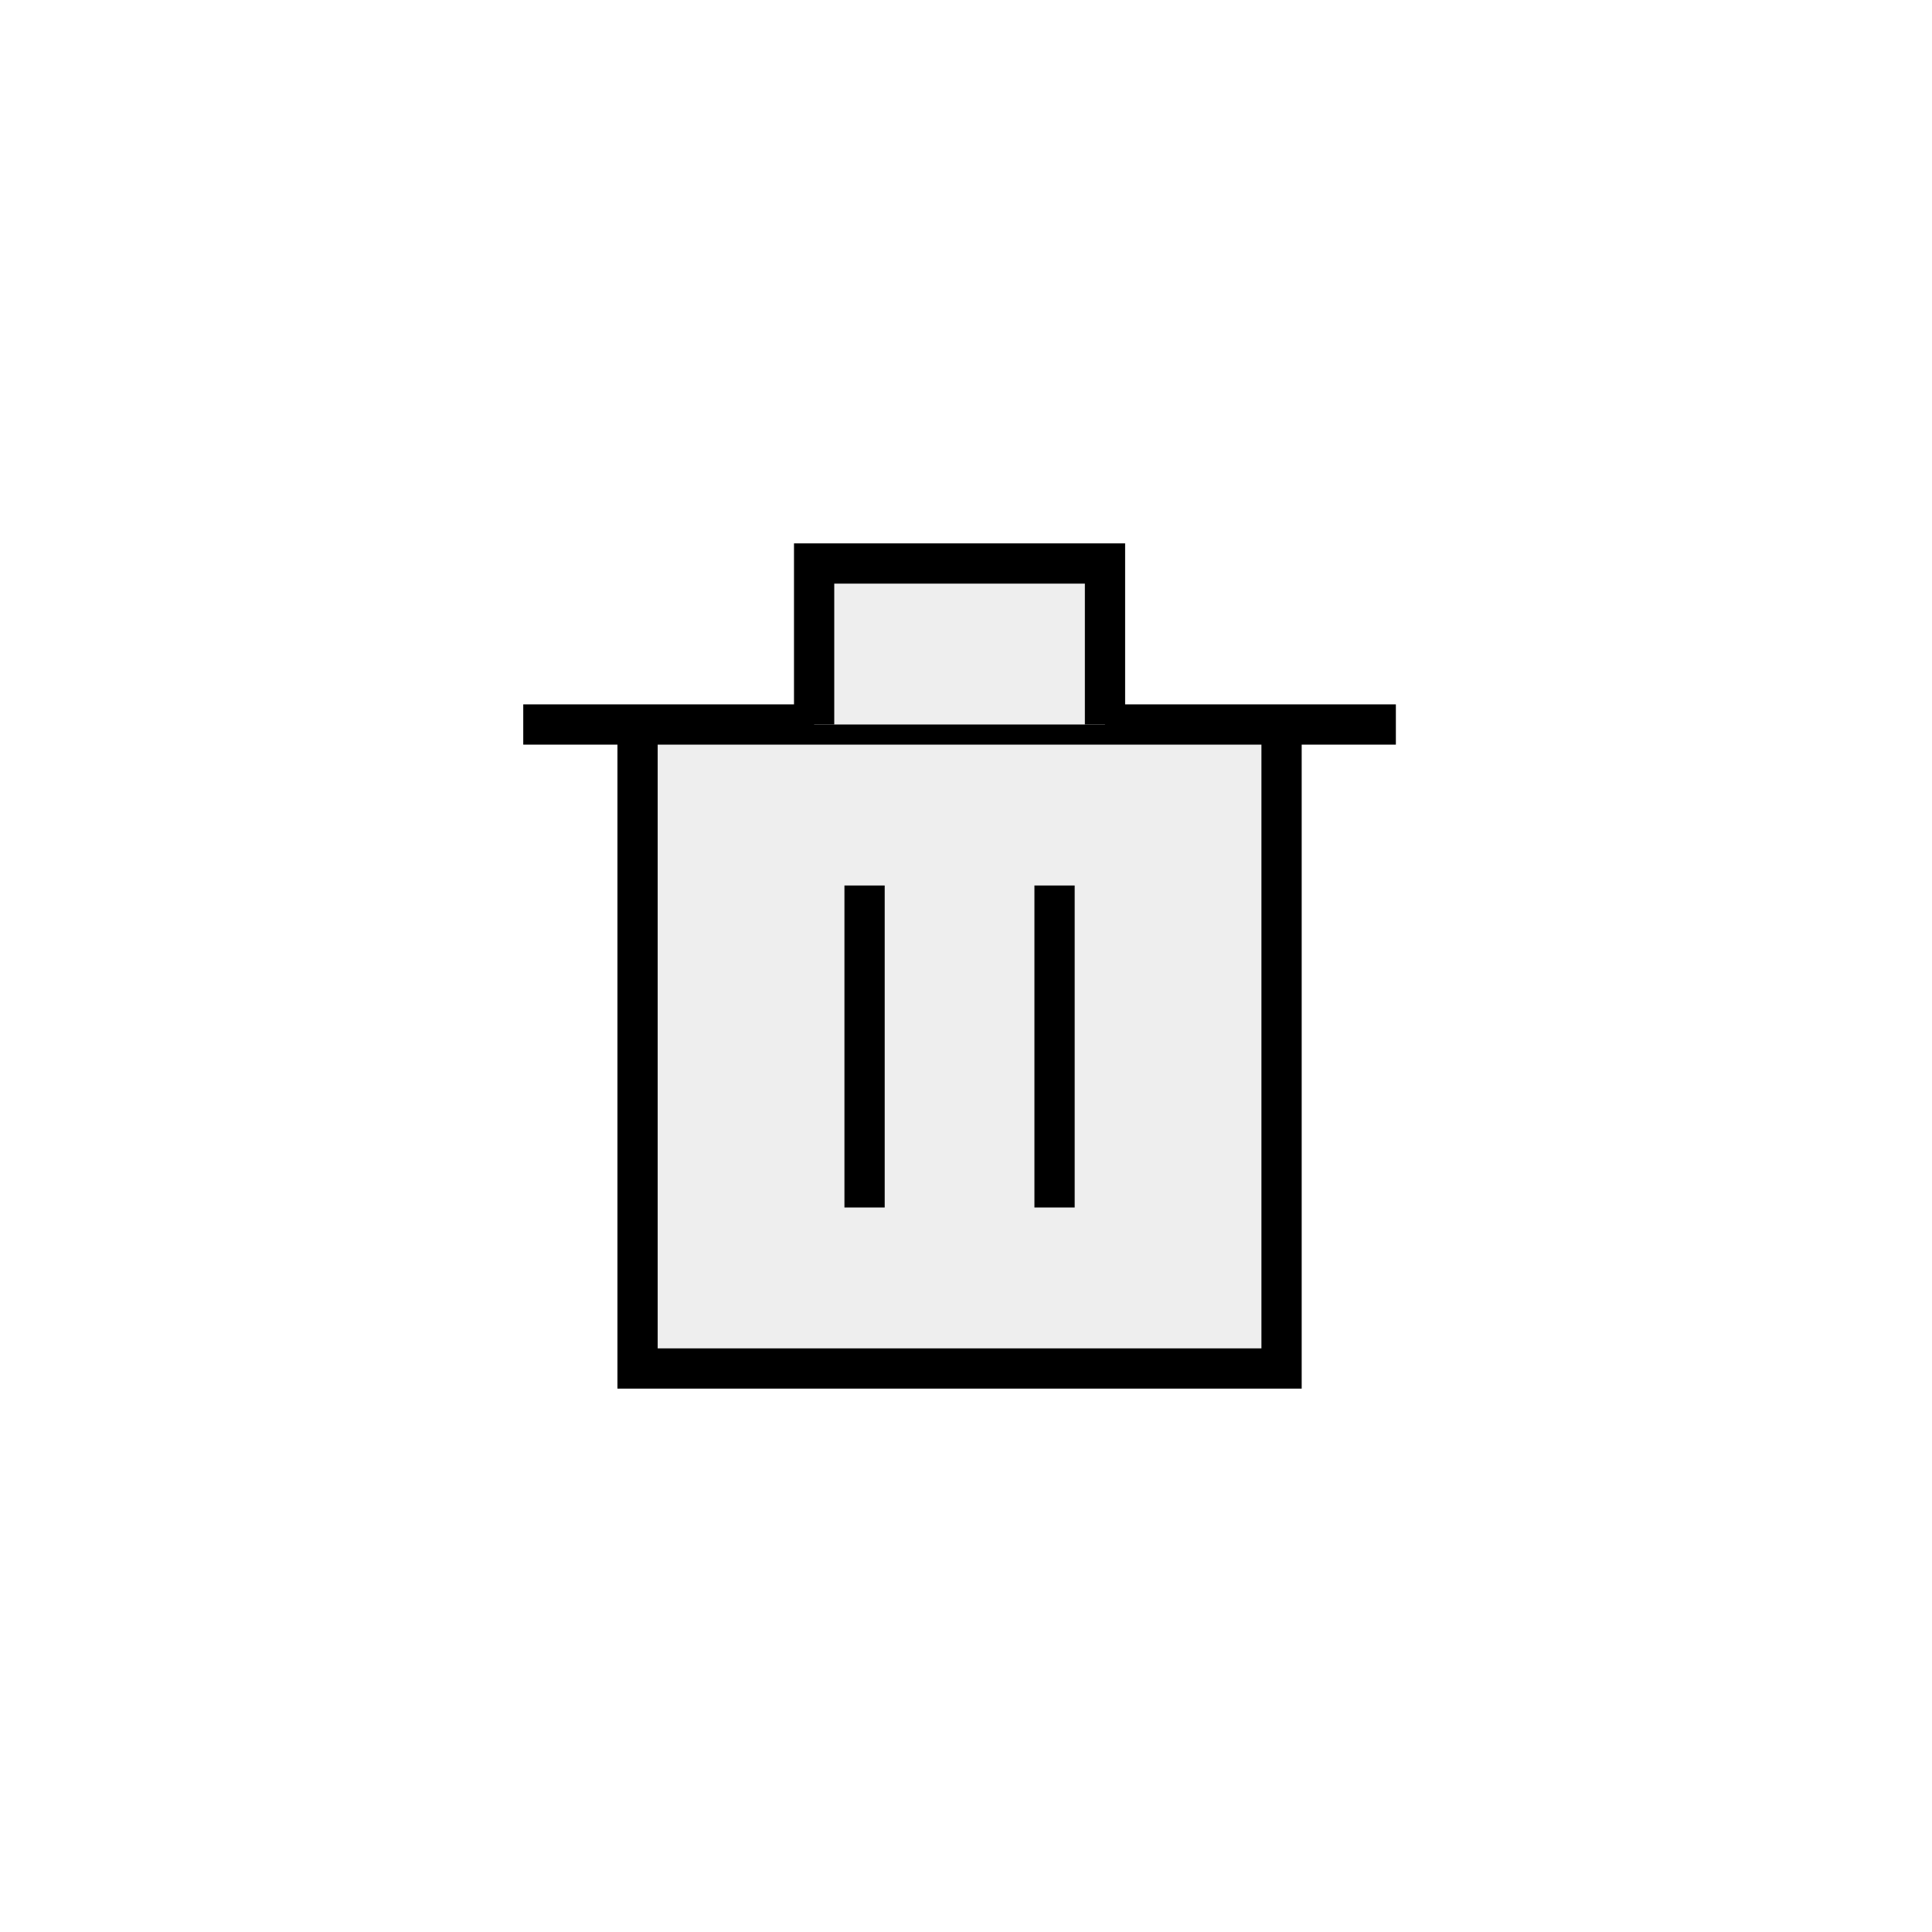
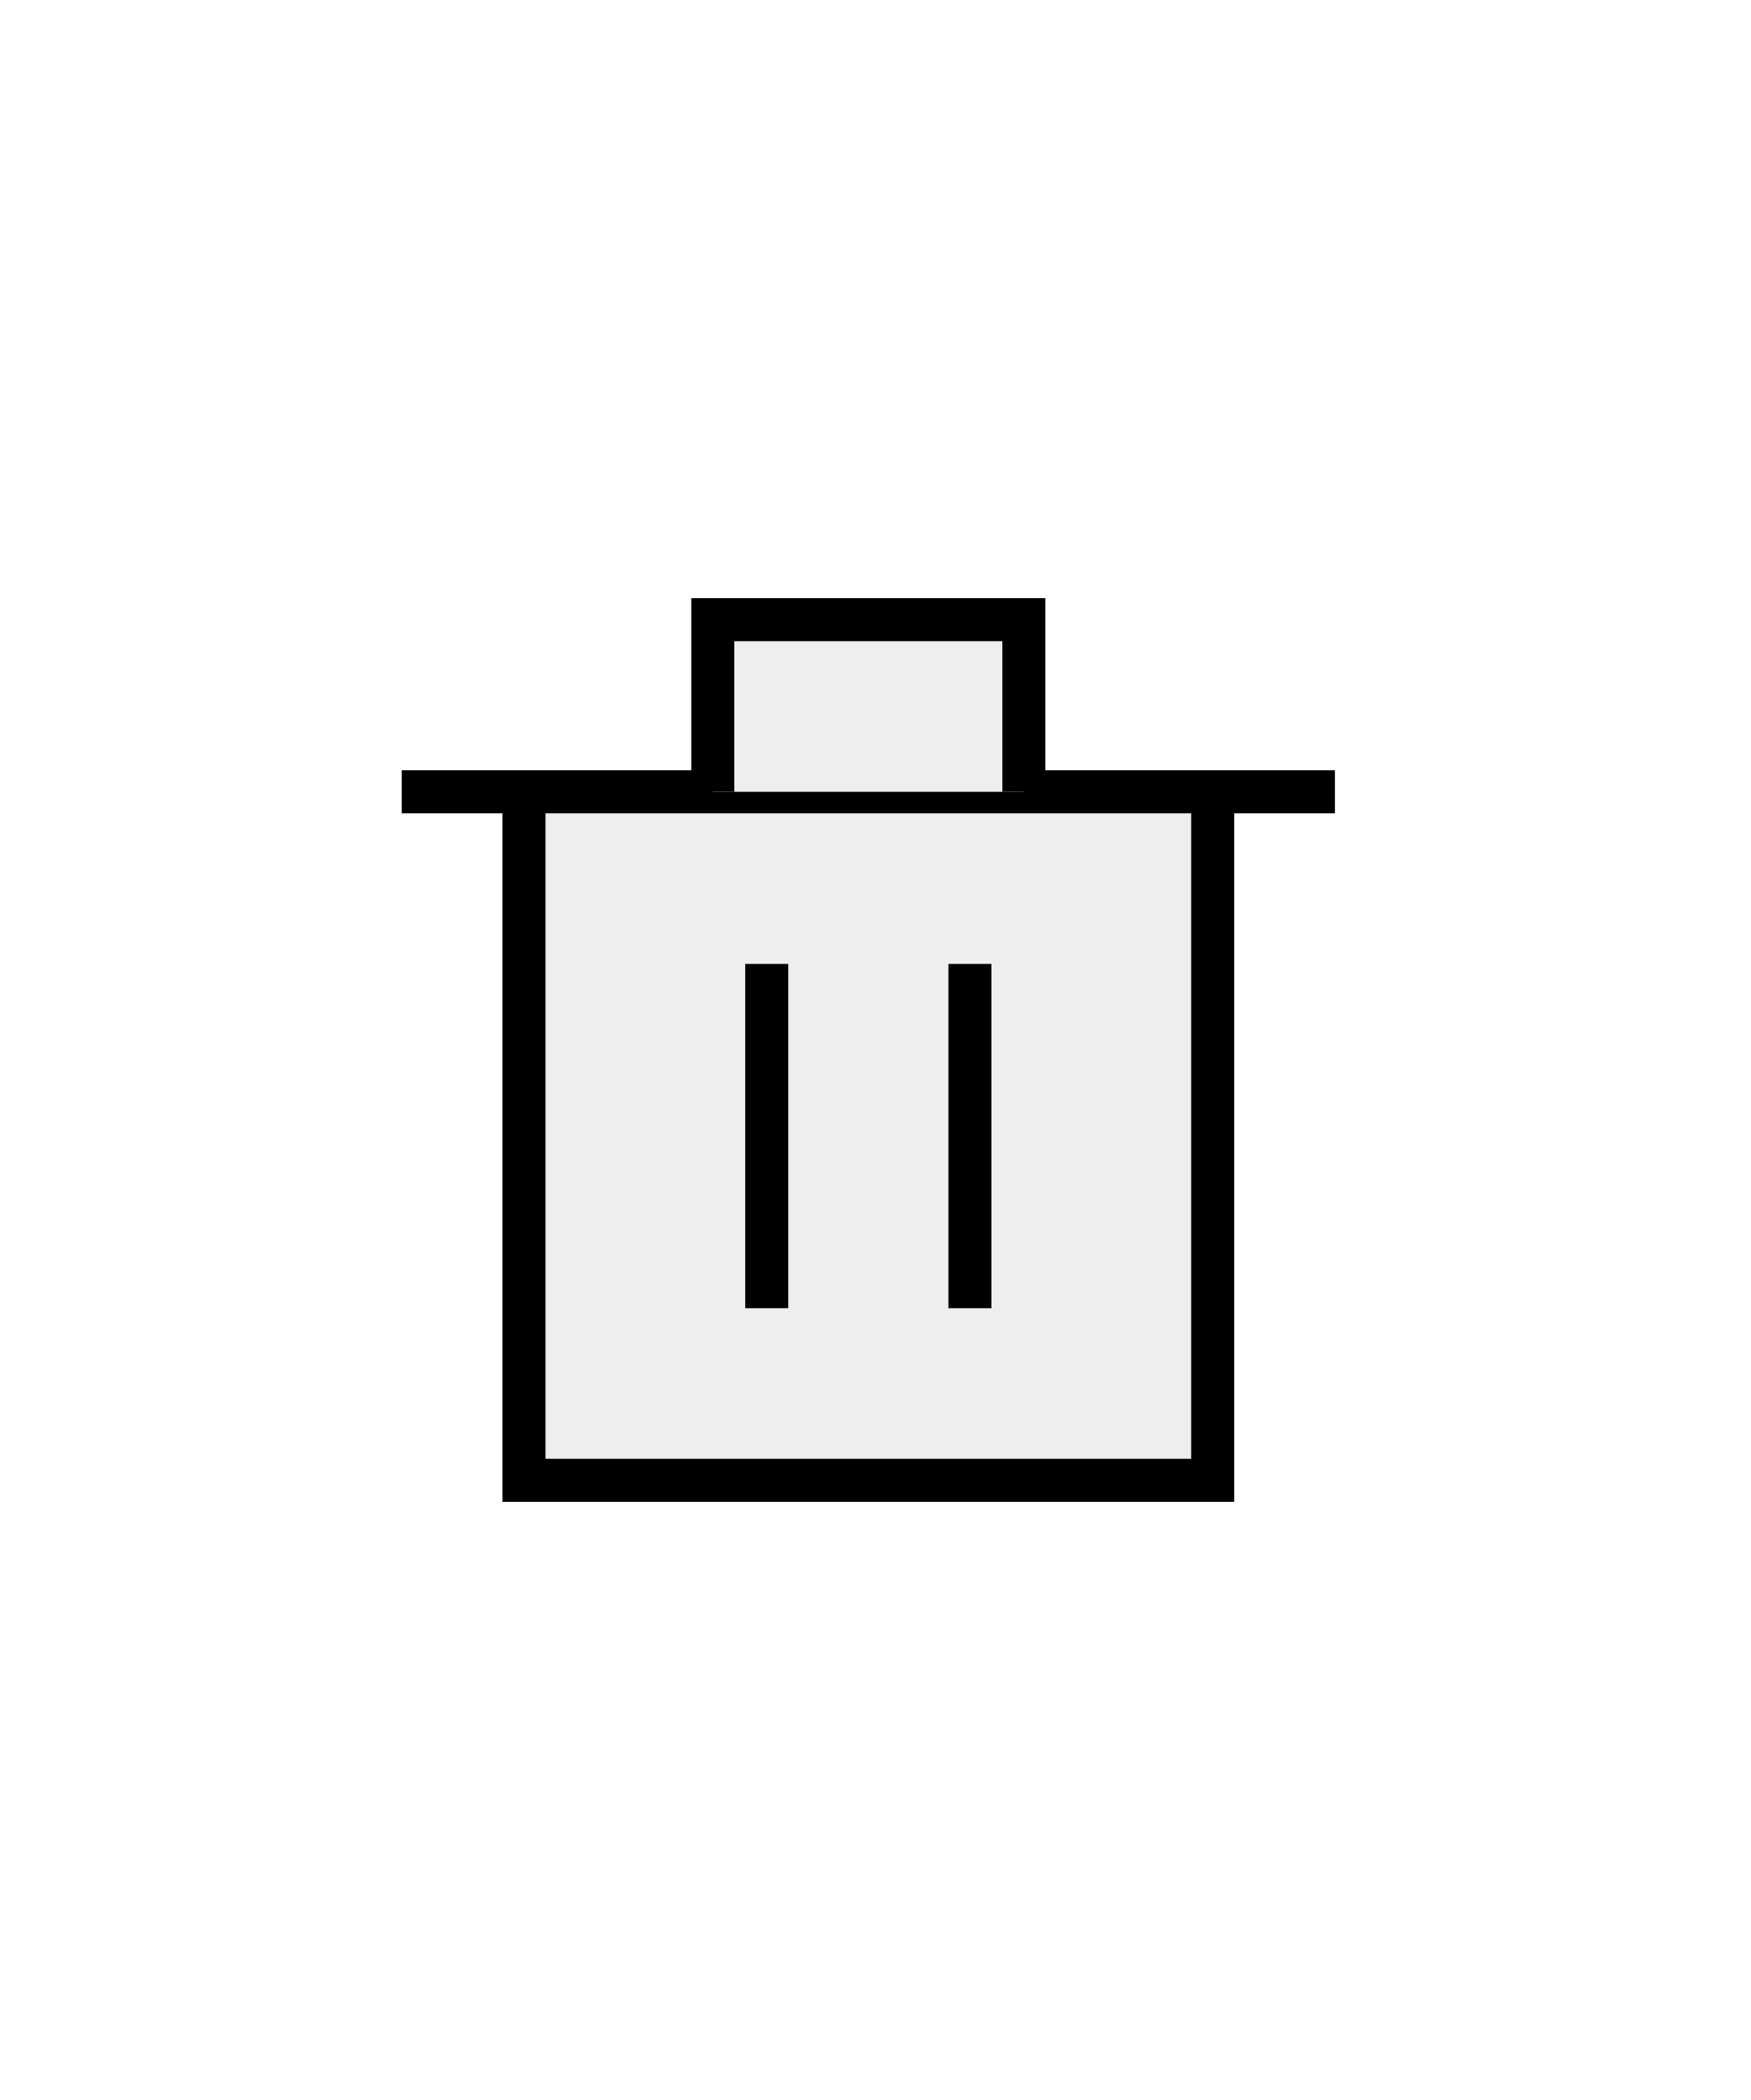
- <svg xmlns="http://www.w3.org/2000/svg" width="60" height="60" viewBox="0 0 61 72" fill="#eee">
+ <svg xmlns="http://www.w3.org/2000/svg" width="60" height="72" viewBox="0 0 61 72" fill="#eee">
  <rect width="0" height="0" fill="#B3B3B3" />
  <path d="M42.26 27V51H18.26V27" stroke="black" stroke-width="1.5" stroke-miterlimit="10" />
  <path d="M14 27H46.52" stroke="black" stroke-width="1.5" stroke-miterlimit="10" />
  <path d="M24.84 27V21H35.68V27" stroke="black" stroke-width="1.5" stroke-miterlimit="10" />
  <path d="M26.72 33V45" stroke="black" stroke-width="1.5" stroke-miterlimit="10" />
  <path d="M33.8 33V45" stroke="black" stroke-width="1.5" stroke-miterlimit="10" />
</svg>
